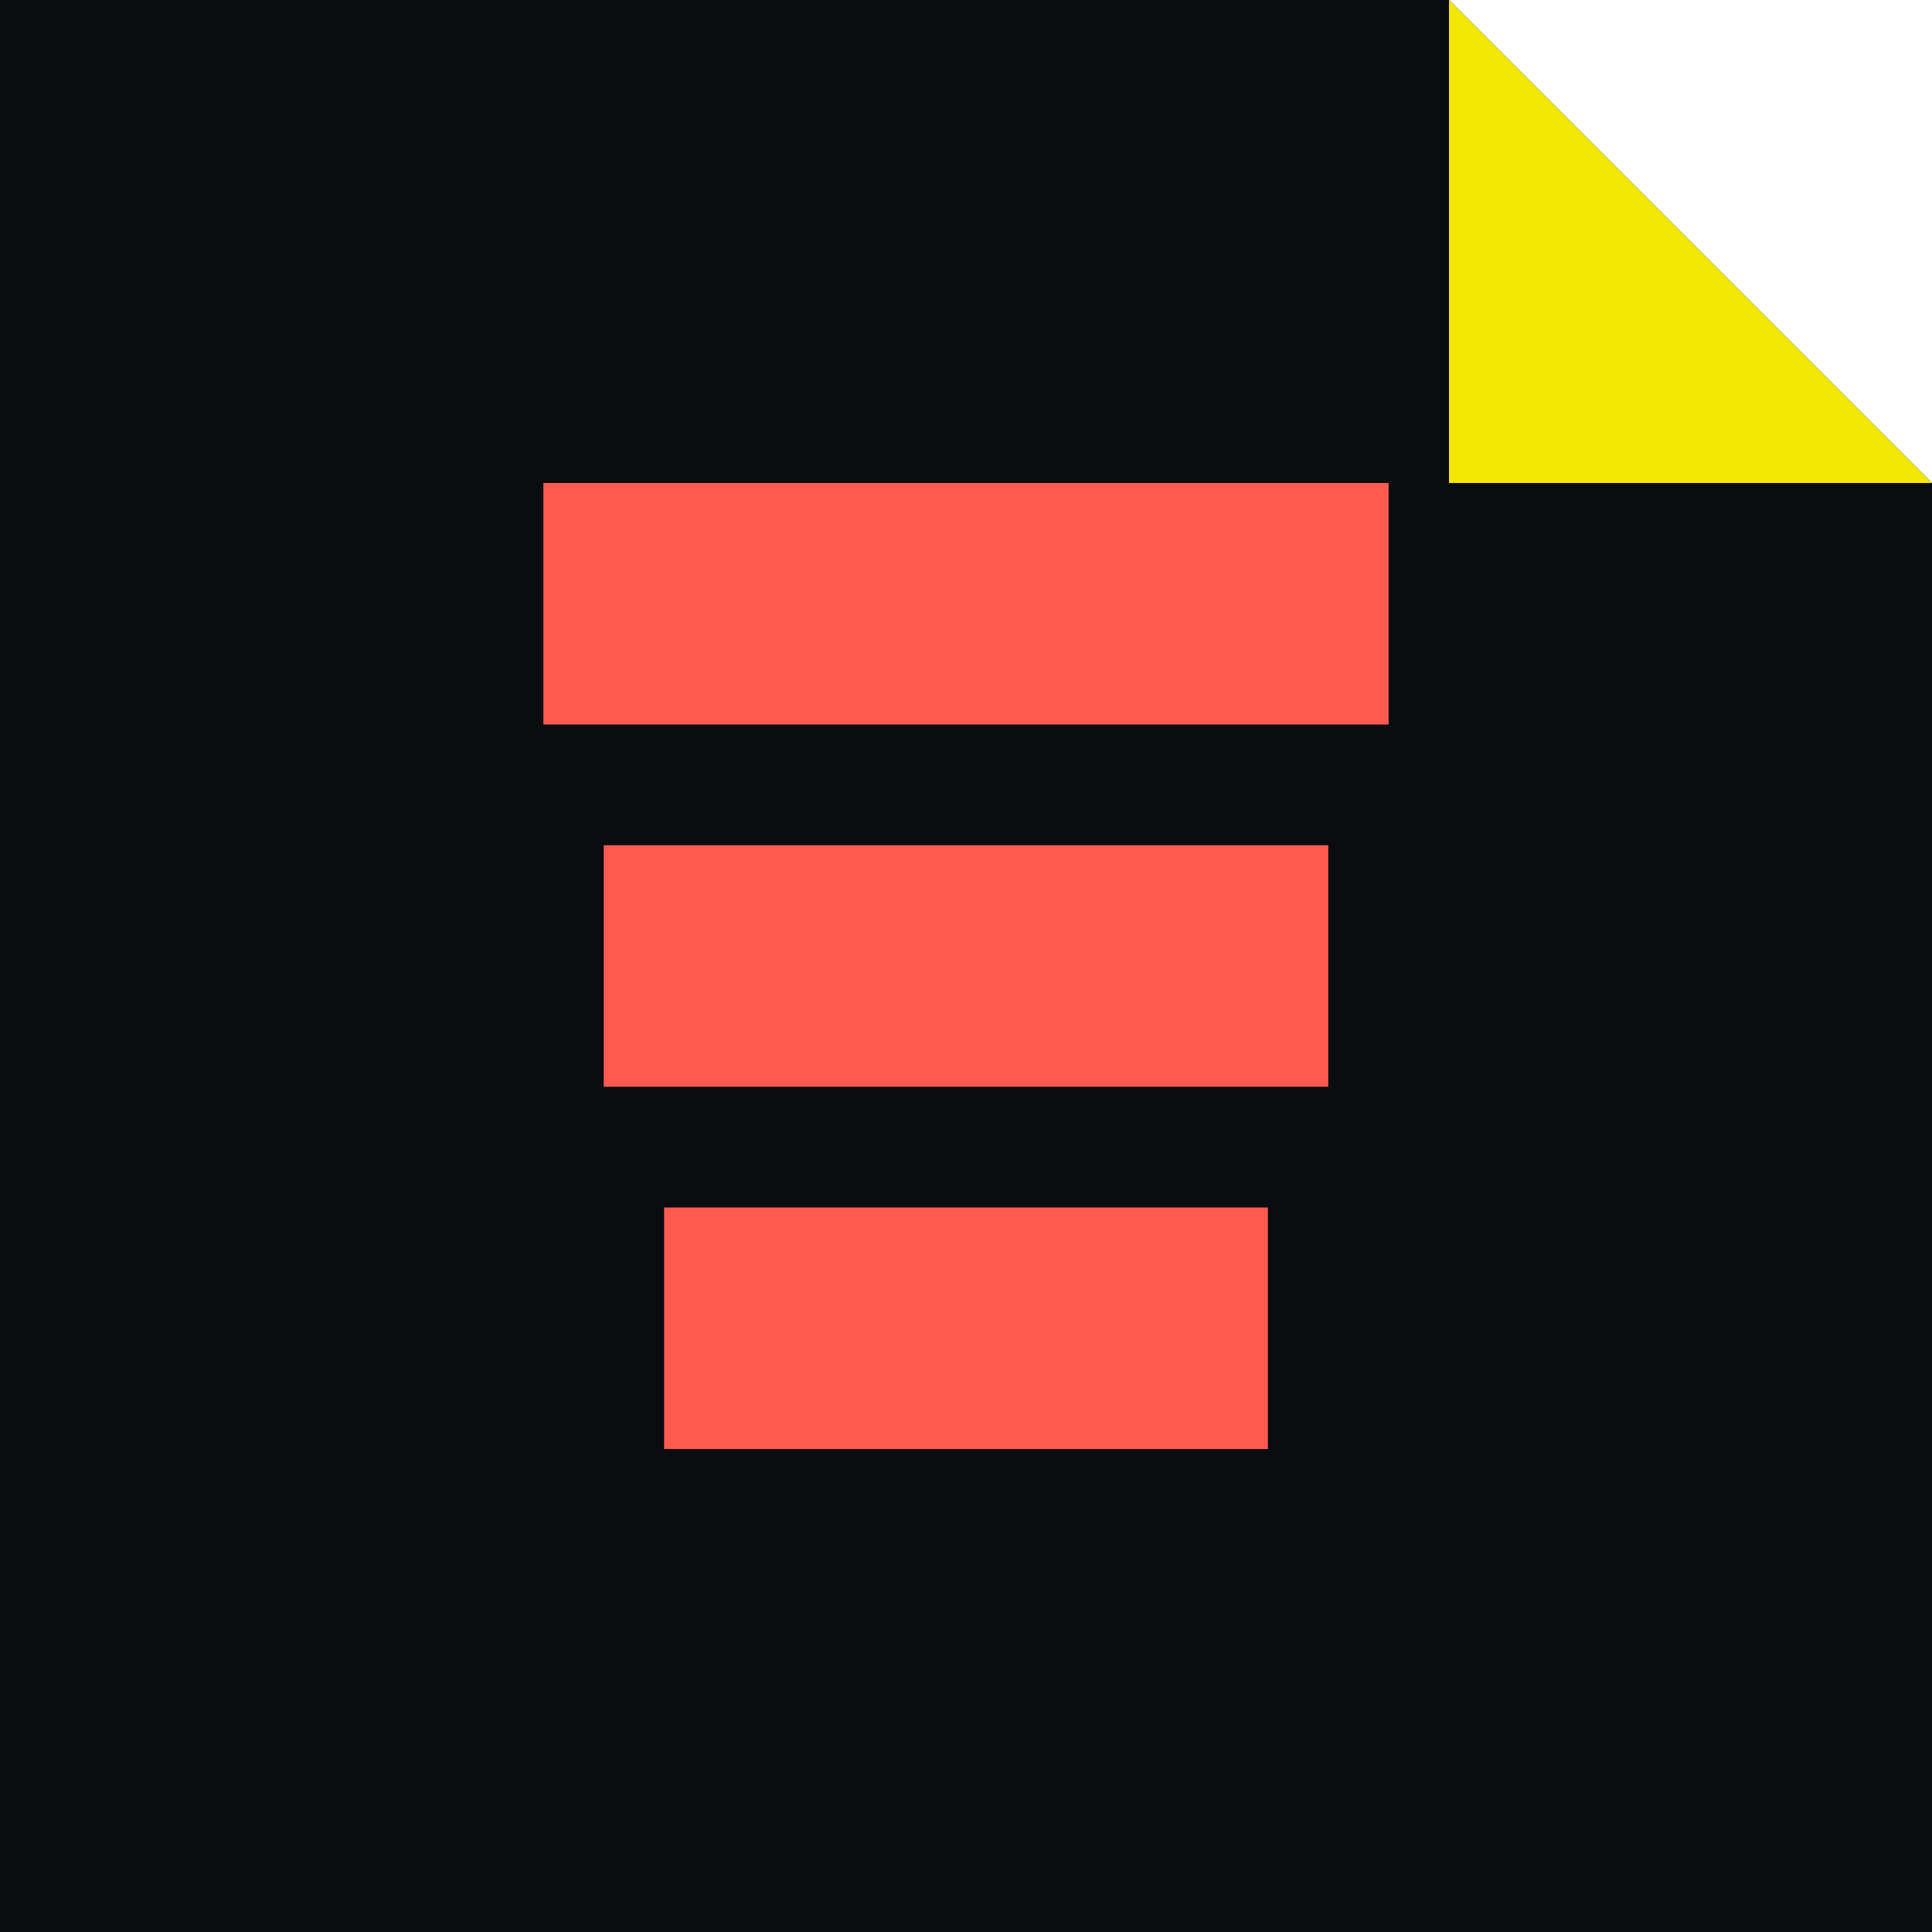
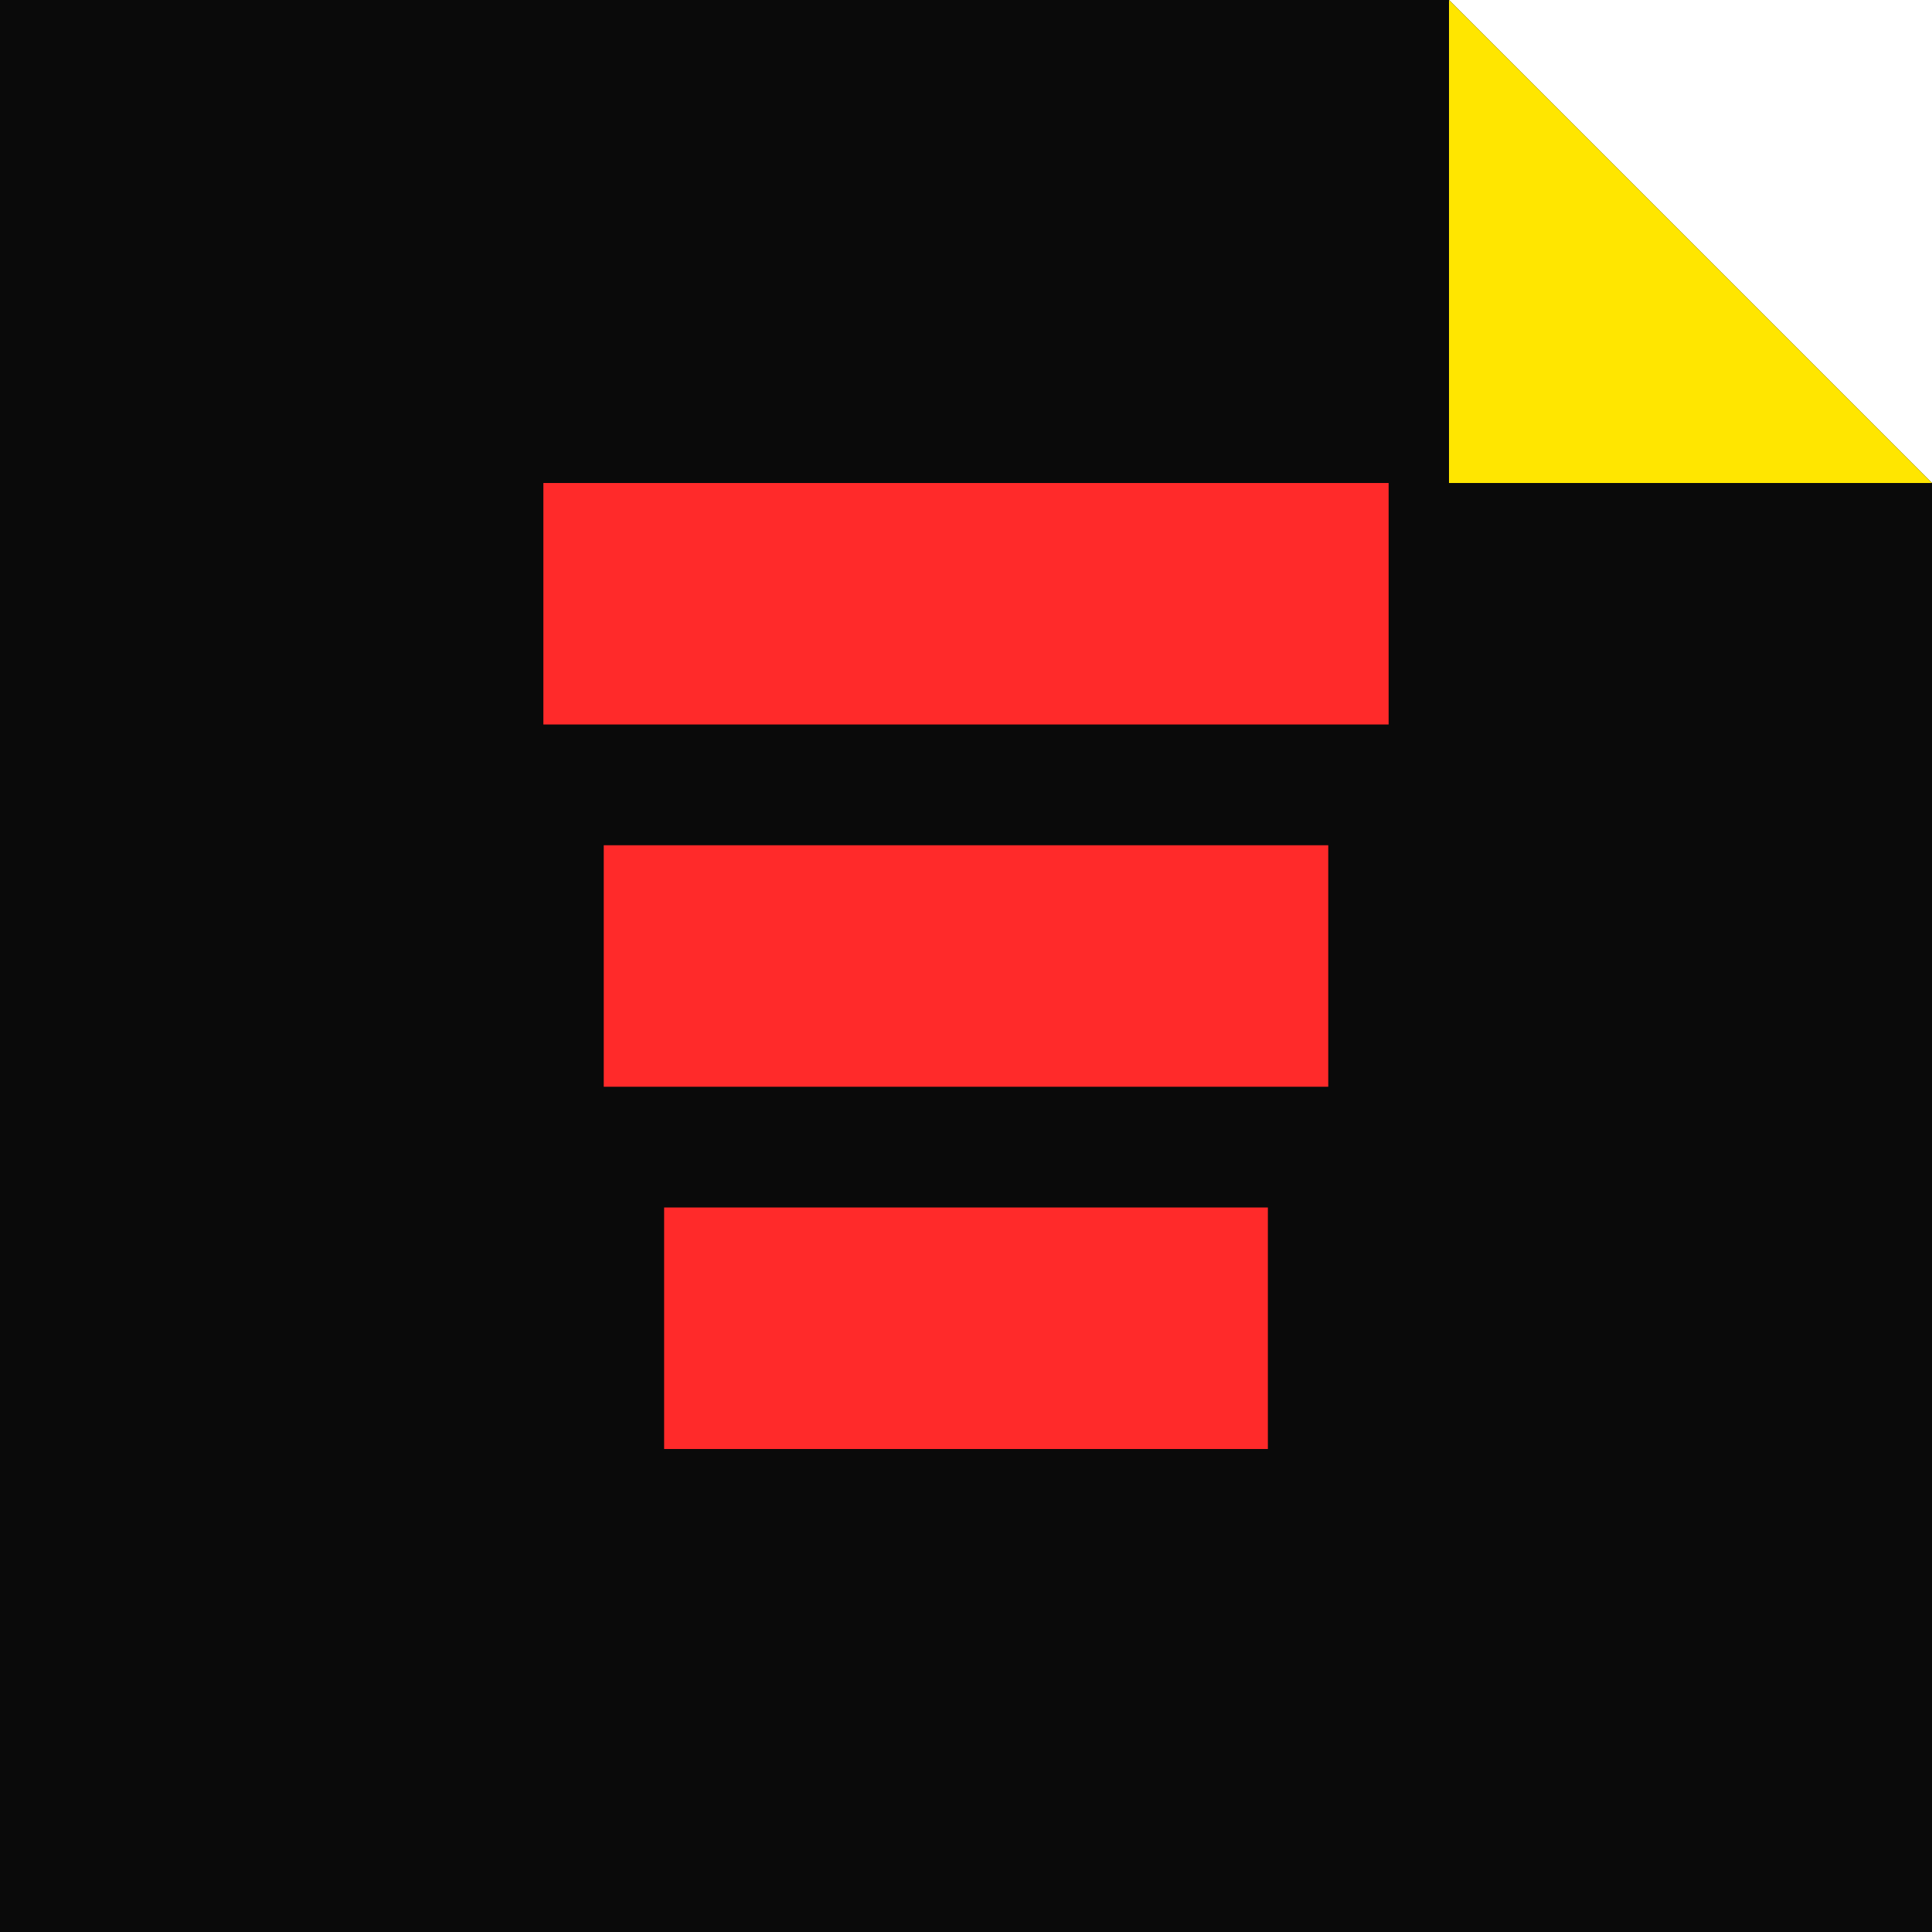
<svg xmlns="http://www.w3.org/2000/svg" viewBox="0 0 32 32">
-   <path d="M0 0h24l8 8v24H0z" fill="#0b0c10" />
-   <path d="M9 8h14v4H9zM10 14h12v4H10zM11 20h10v4H11z" fill="#ff5a4f" />
-   <path d="M24 0l8 8h-8z" fill="#f3e600" />
+   <path d="M0 0h24l8 8v24H0z" fill="#0a0a0a" />
+   <path d="M9 8h14v4H9zM10 14h12v4H10zM11 20h10v4H11z" fill="#ff2a2a" />
+   <path d="M24 0l8 8h-8z" fill="#ffe600" />
</svg>
